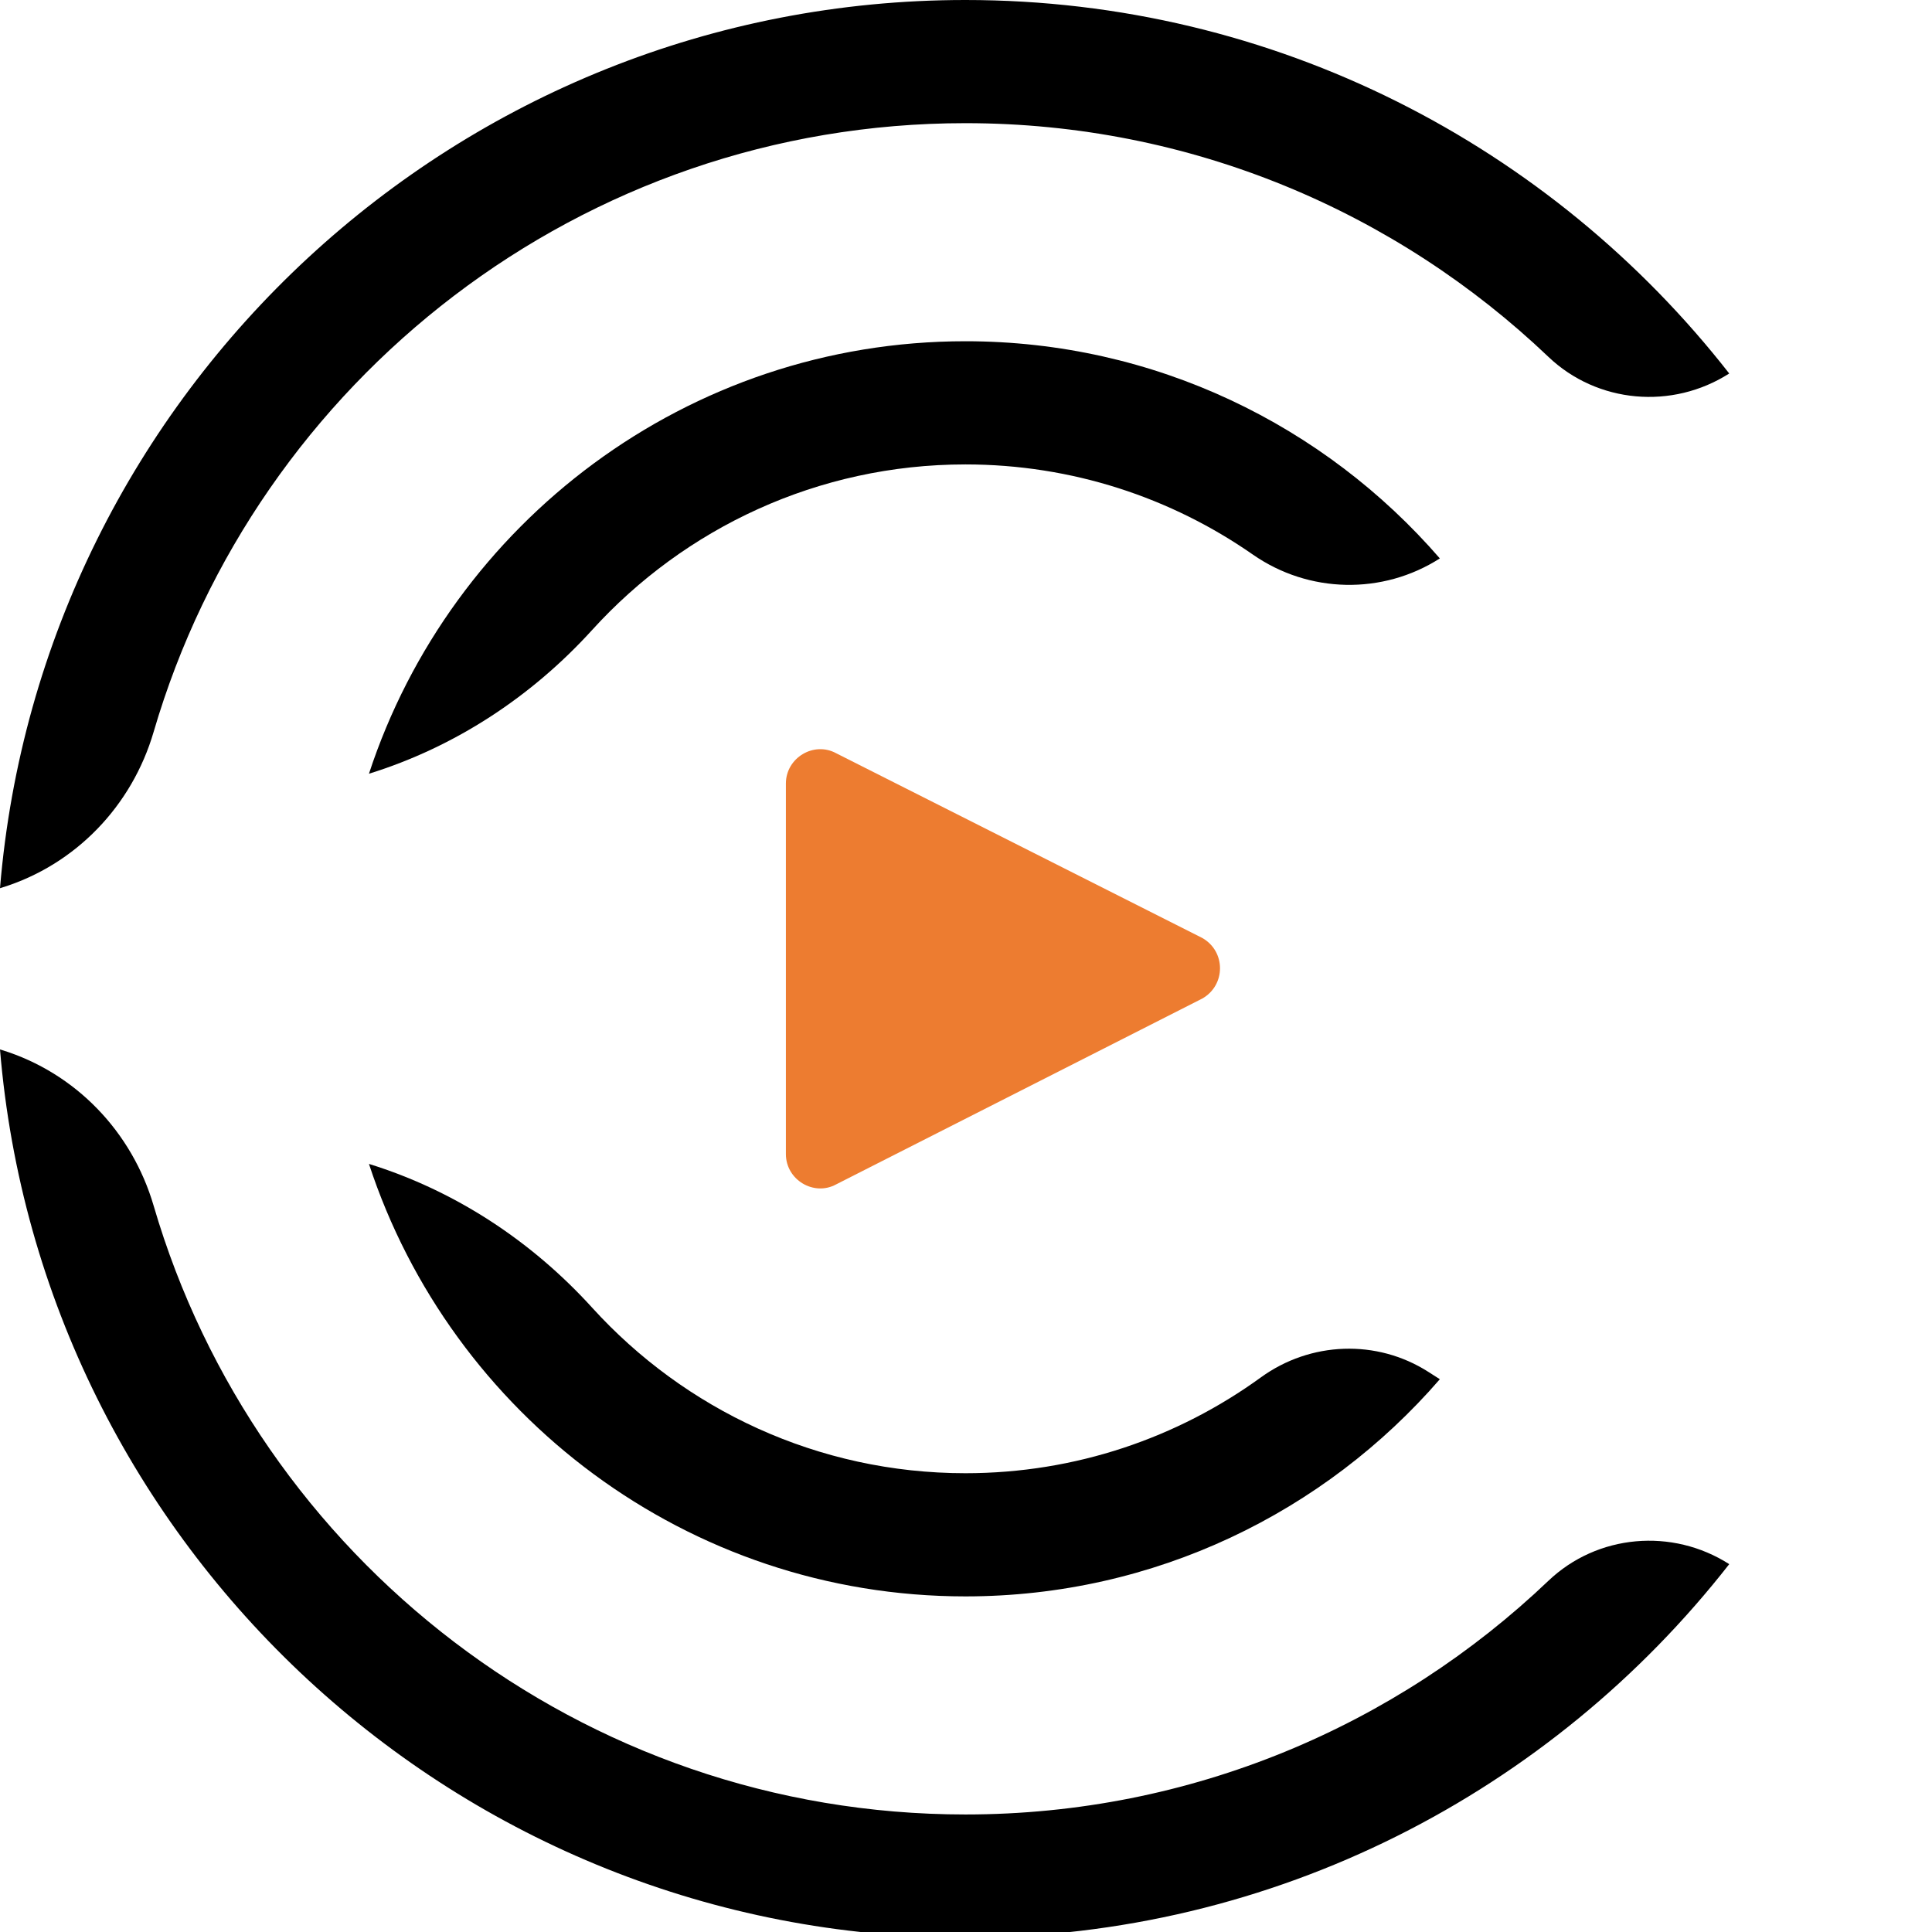
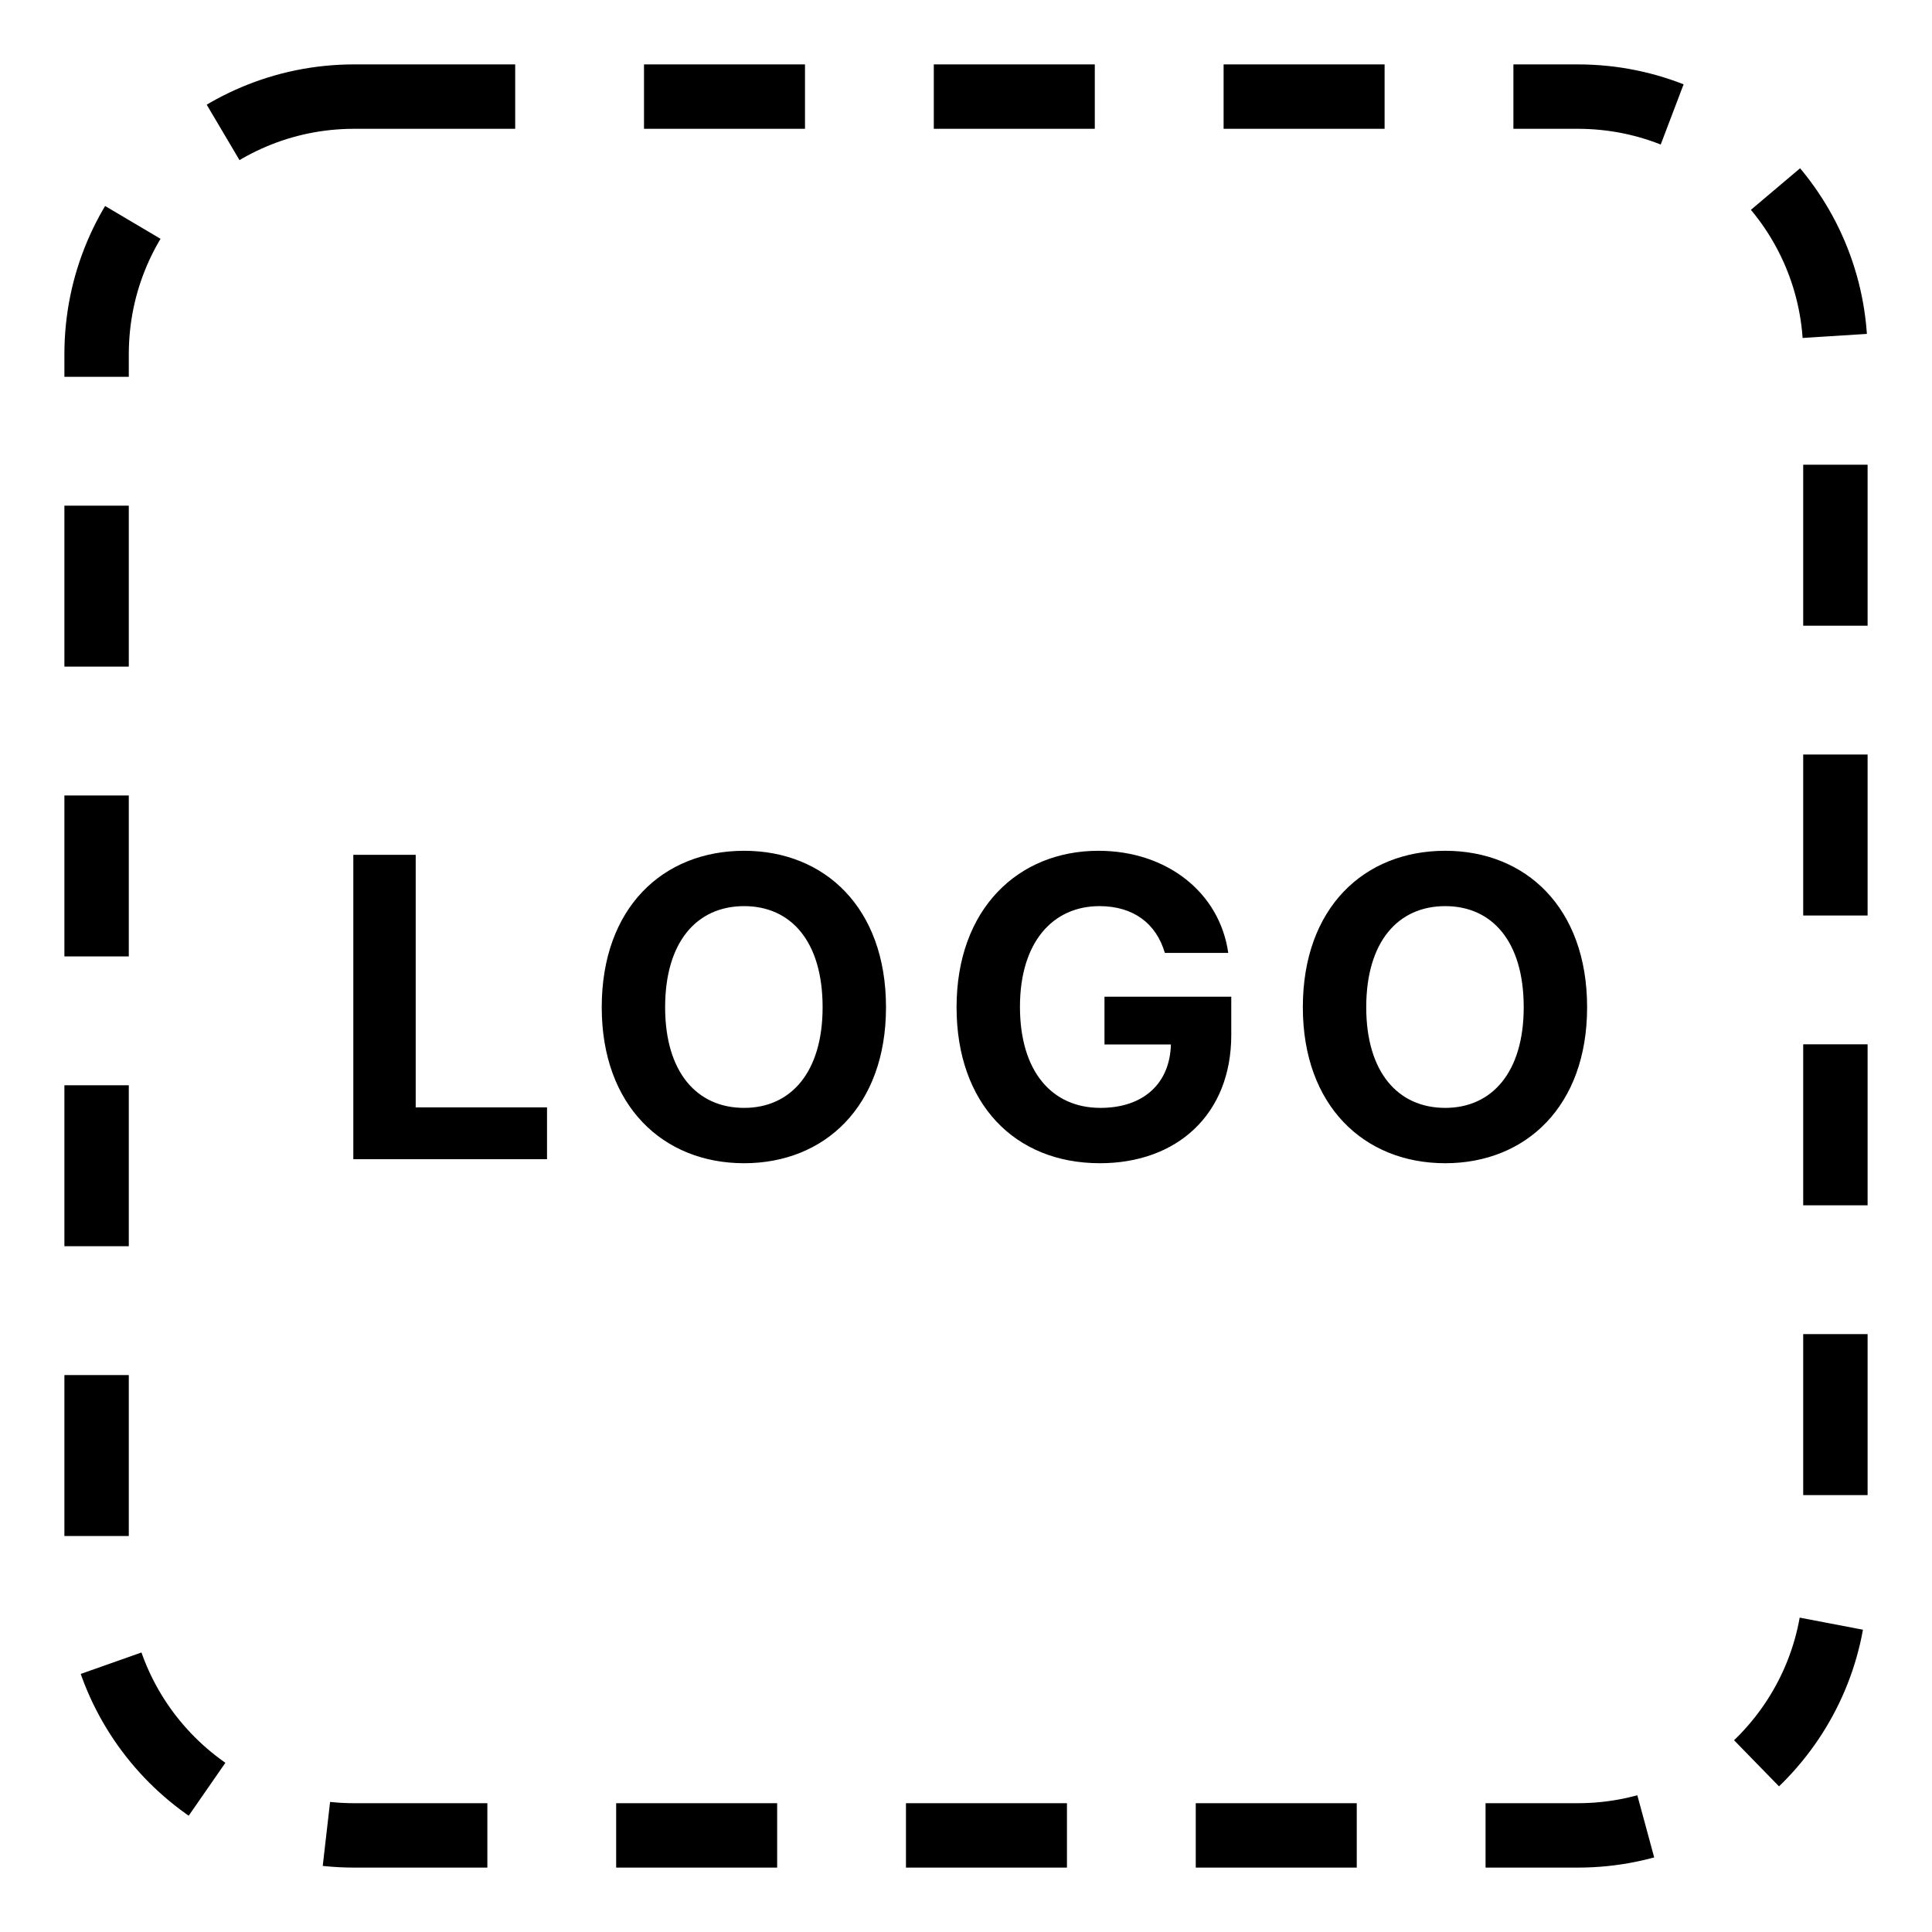
- <svg xmlns="http://www.w3.org/2000/svg" viewBox="0 0 161 161" fill="none">
-   <path fill="#ED7C30" d="M100.198,78.169L69.69,62.775c-1.866-1.026-4.199,0.373-4.199,2.519v30.881c0,2.146,2.333,3.545,4.199,2.518l30.508-15.485C102.157,82.087,102.157,79.289,100.198,78.169" />
-   <path fill="currentColor" d="M80.453,38.702c8.896,0,17.153,2.778,23.953,7.513c4.656,3.241,10.8,3.376,15.581,0.32c-9.597-11.078-23.761-18.098-39.534-18.098c-23.163,0-42.854,15.139-49.707,36.04c7.176-2.227,13.55-6.421,18.603-11.983C57.043,44.025,68.138,38.702,80.453,38.702" />
-   <path fill="currentColor" d="M119.026,114.321c-4.299-2.747-9.824-2.533-13.954,0.462c-6.924,5.021-15.431,7.985-24.619,7.985c-12.316,0-23.41-5.324-31.105-13.793c-5.052-5.561-11.426-9.756-18.602-11.982c6.853,20.901,26.544,36.04,49.707,36.04c15.773,0,29.937-7.02,39.534-18.098L119.026,114.321z" />
-   <path fill="currentColor" d="M80.453,10.264c18.813,0,35.925,7.412,48.575,19.468c4.083,3.89,10.322,4.429,15.074,1.392C129.314,12.194,106.282,0,80.453,0C38.199,0,3.426,32.631,0,74.017l0.161-0.05C6.303,72.061,11,67.157,12.805,60.984C21.365,31.709,48.45,10.264,80.453,10.264" />
-   <path fill="currentColor" d="M144.103,130.345c-4.752-3.037-10.992-2.498-15.075,1.393c-12.65,12.056-29.762,19.468-48.574,19.468c-32.003,0-59.088-21.445-67.648-50.72C11,94.313,6.304,89.408,0.161,87.502L0,87.453c3.426,41.386,38.198,74.017,80.453,74.017C106.282,161.469,129.314,149.276,144.103,130.345" />
+ <svg xmlns="http://www.w3.org/2000/svg" viewBox="0 0 60 60" fill="none">
+   <rect x="3" y="3" width="54" height="54" rx="8" stroke="currentColor" stroke-width="2" stroke-dasharray="5 4" fill="none" />
+   <text x="30" y="36" text-anchor="middle" font-family="system-ui, -apple-system, Inter, sans-serif" font-size="13" font-weight="700" letter-spacing="1" fill="currentColor">LOGO</text>
</svg>
